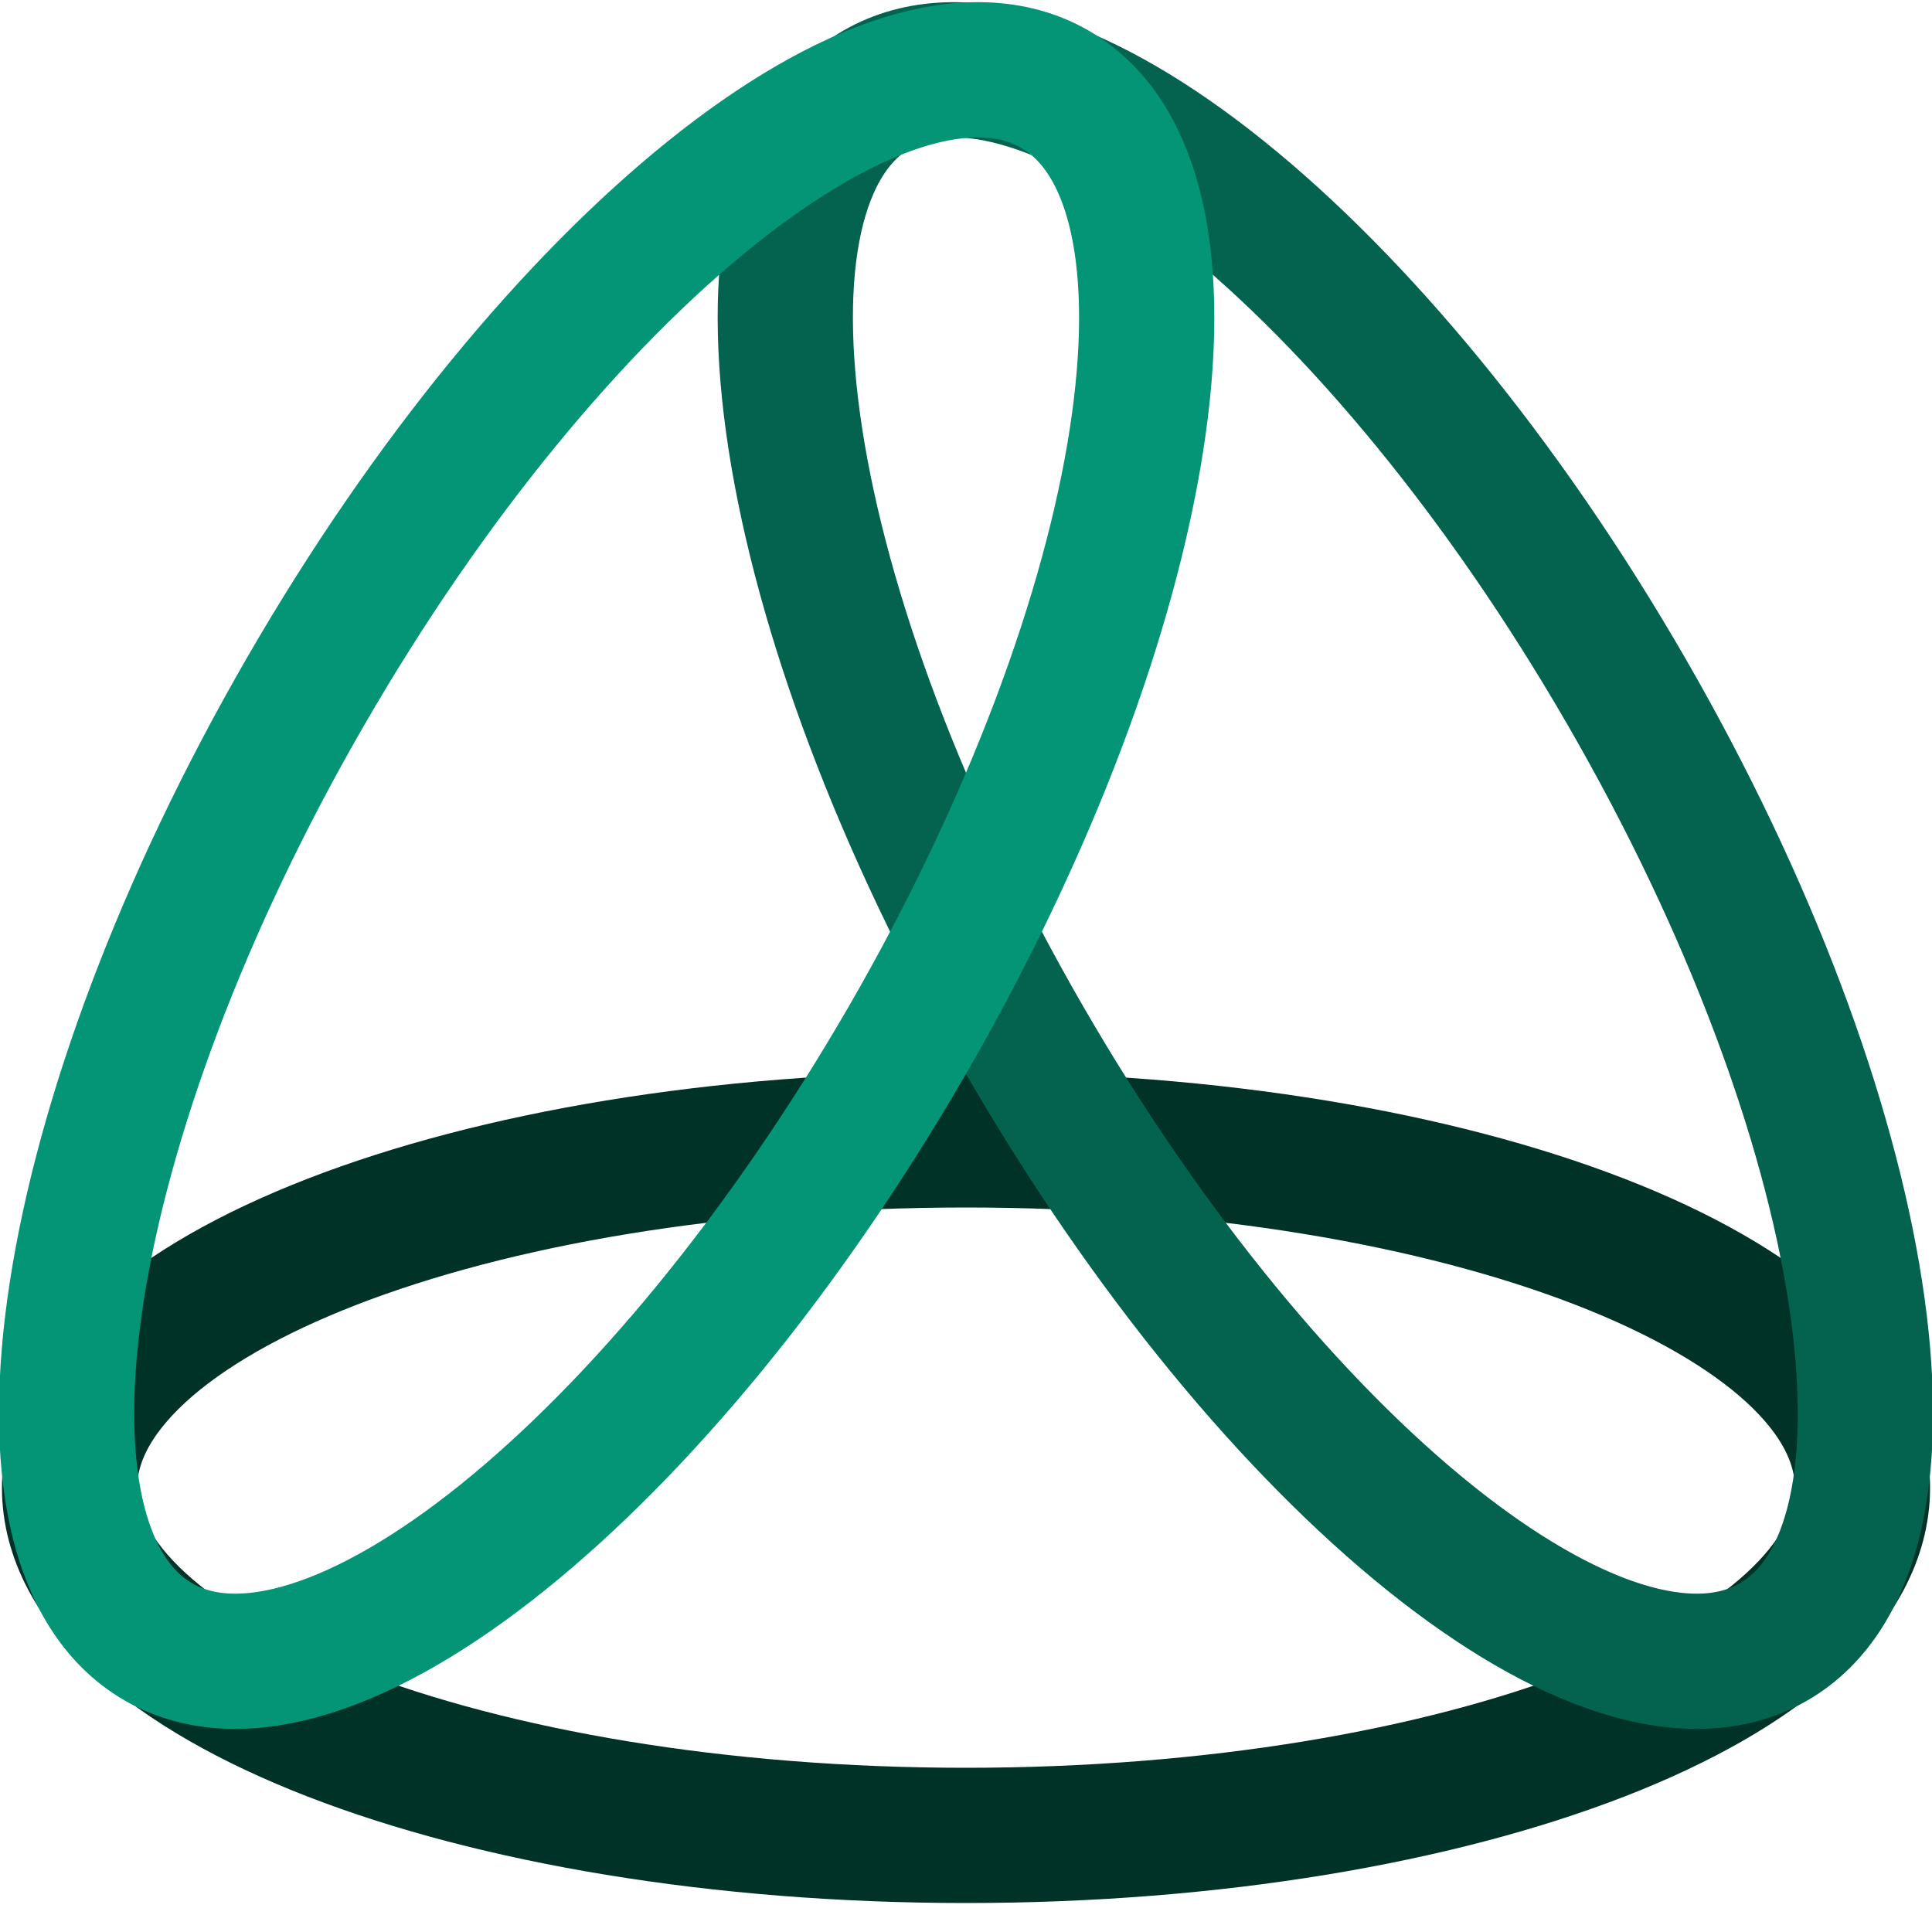
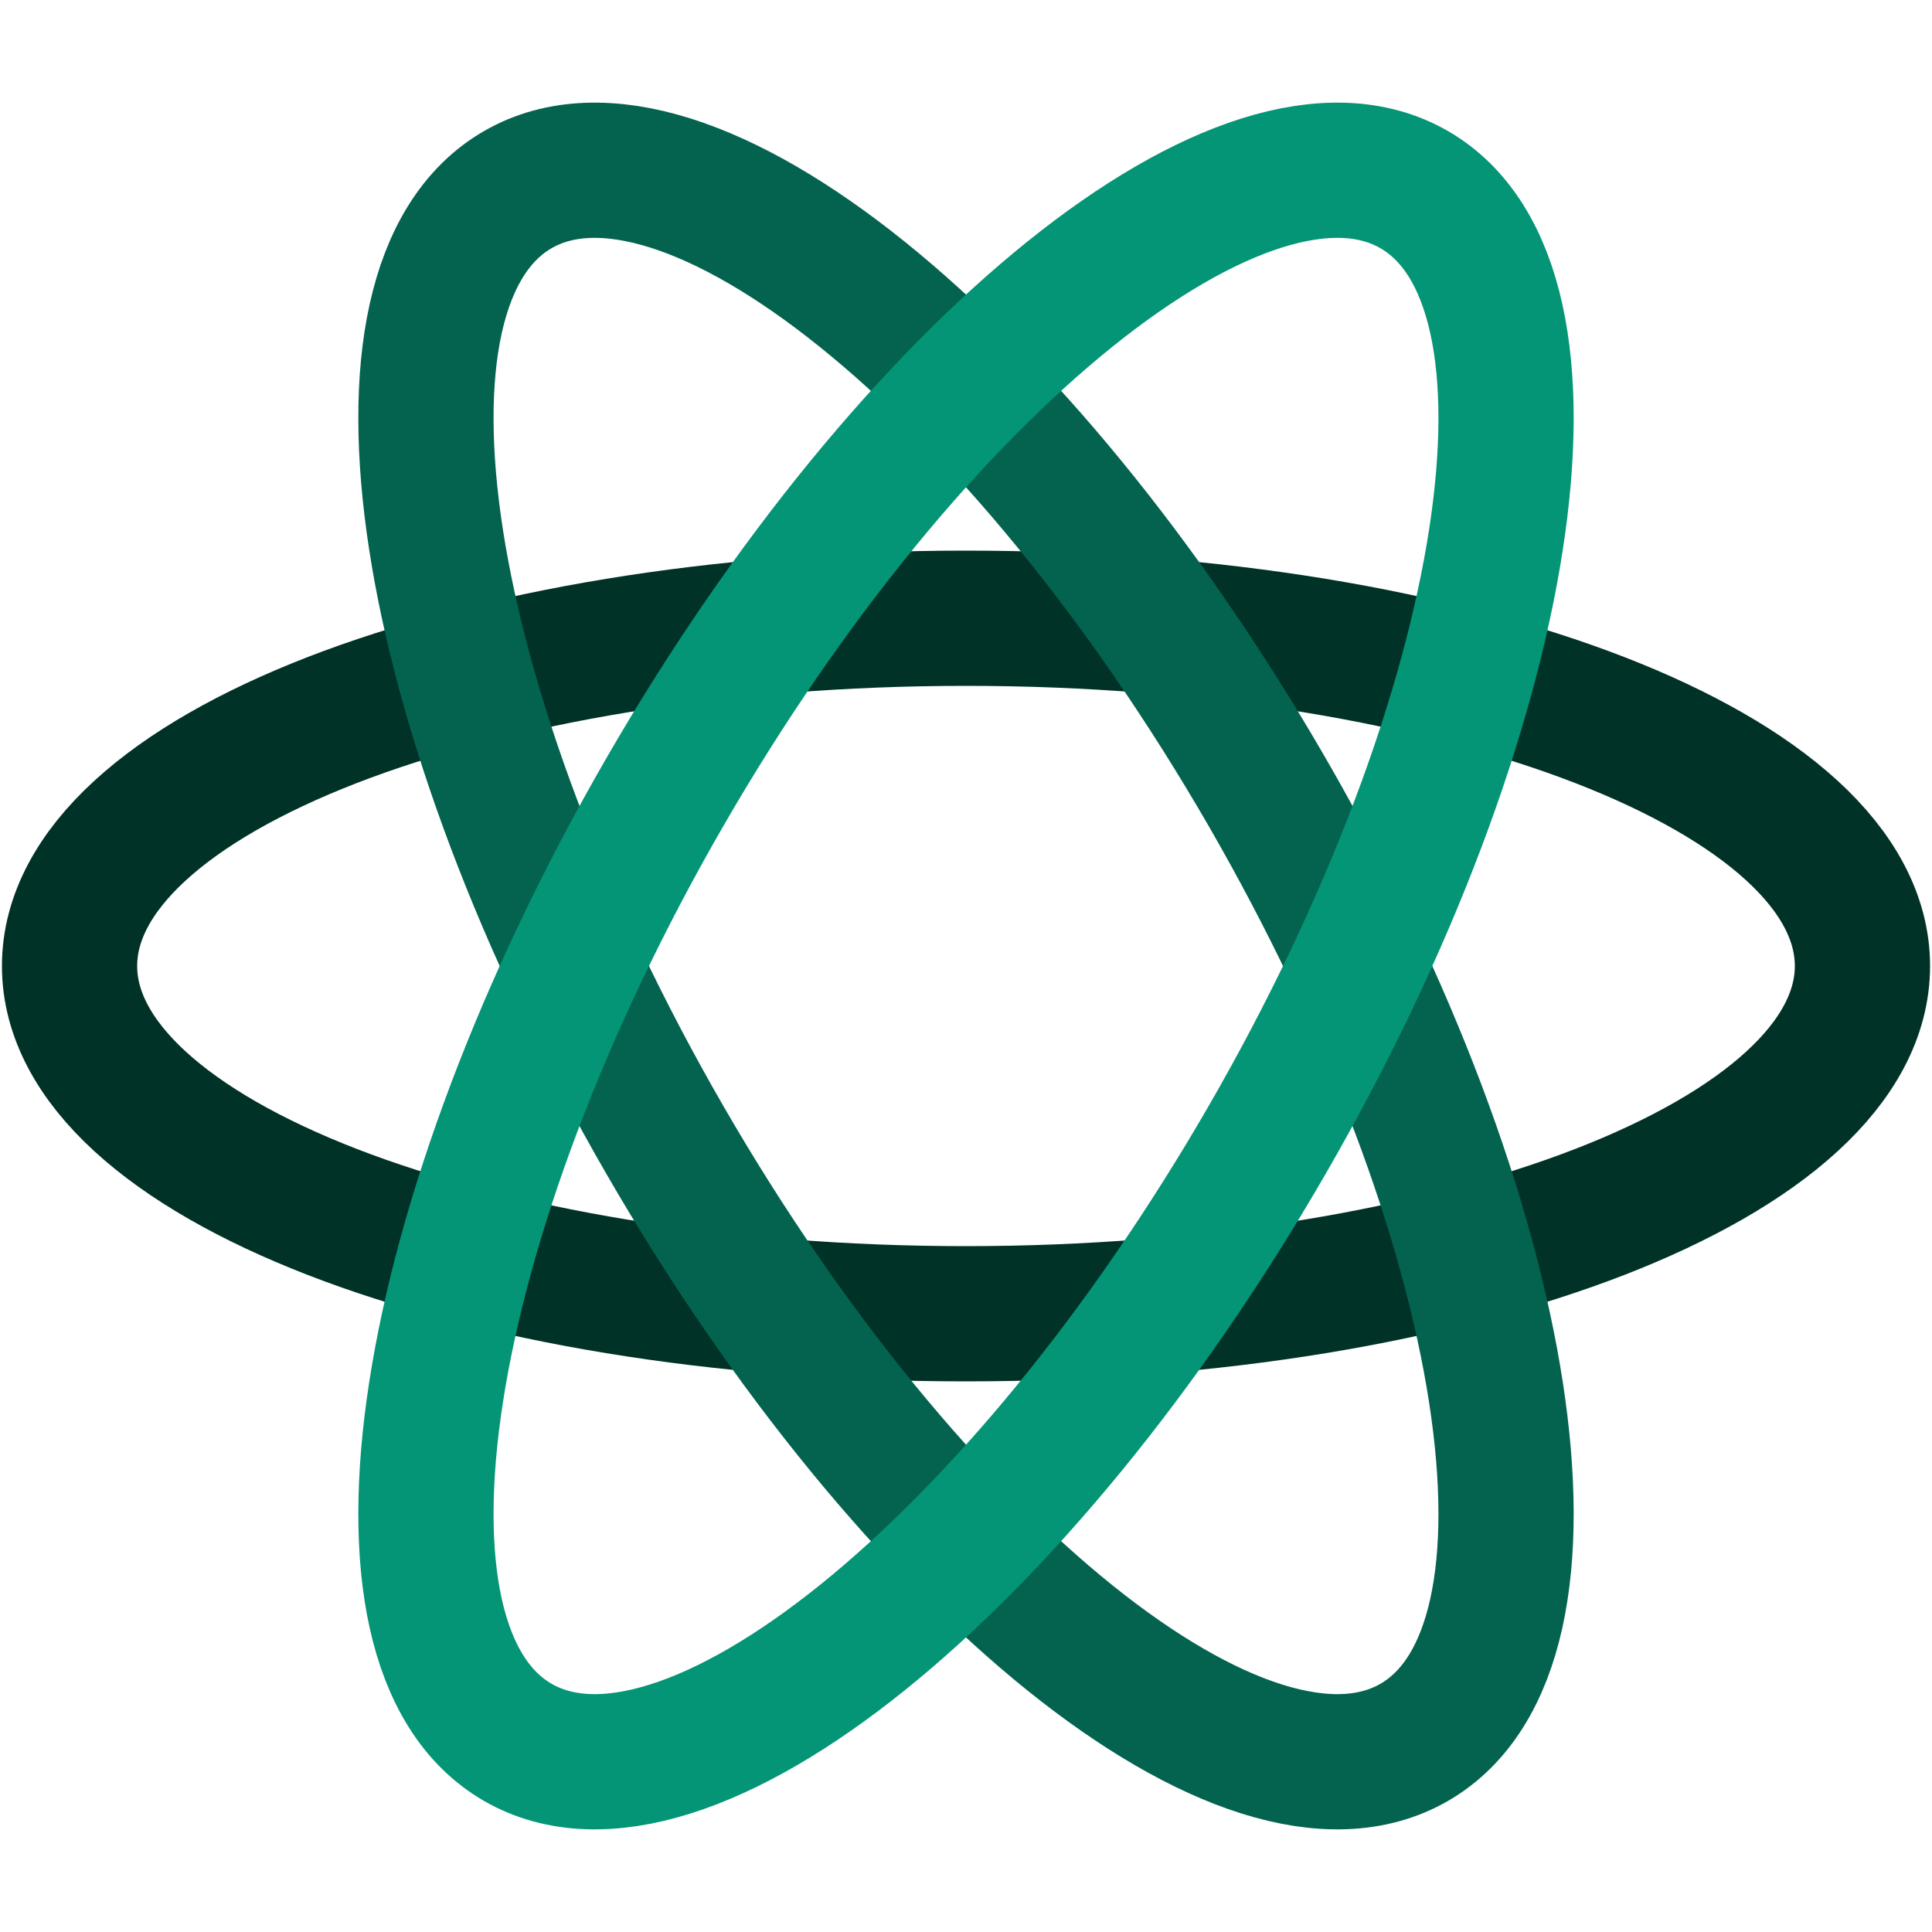
- <svg xmlns="http://www.w3.org/2000/svg" viewBox="0 0 500 500" width="100" height="100">
-   <g transform="translate(0, 135)" color="#013227">
+ <svg xmlns="http://www.w3.org/2000/svg" data-logo="" viewBox="0 0 500 500" width="100" height="100">
+   <style>
+         [data-logo] g:nth-child(2) {
+         transform: scale(0);
+         }
+         [data-logo] g:nth-child(3) {
+             transform: translate(0, 27%);
+         }
+         [data-logo] g:nth-child(4) {
+             transform: translate(18.6%, -5.2%);
+         }
+         [data-logo] g:nth-child(5) {
+             transform: translate(-18.6%, -5.2%);
+         }
+     </style>
+   <g color="#013227">
+     <circle cx="250" cy="250" r="50" fill="currentColor" />
+     <text>
+             
+         </text>
+   </g>
+   <g color="#013227">
    <ellipse cx="250" cy="250" rx="232" ry="90" fill="none" stroke="currentColor" stroke-width="35" />
    <text>
            
        </text>
  </g>
-   <g transform="translate(93, -26)" color="#03634F">
+   <g color="#03634F">
    <ellipse cx="250" cy="250" rx="232" ry="90" fill="none" stroke="currentColor" stroke-width="35" transform="rotate(60 250 250)" />
    <text>
            
        </text>
  </g>
-   <g transform="translate(-93, -26)" color="#049576">
+   <g color="#049576">
    <ellipse cx="250" cy="250" rx="232" ry="90" fill="none" stroke="currentColor" stroke-width="35" transform="rotate(-60 250 250)" />
    <text>
            
        </text>
  </g>
-   <g transform="scale(0)" color="#013227">
-     <circle cx="250" cy="250" r="50" fill="currentColor" />
-     <text>
-             
-         </text>
-   </g>
</svg>
